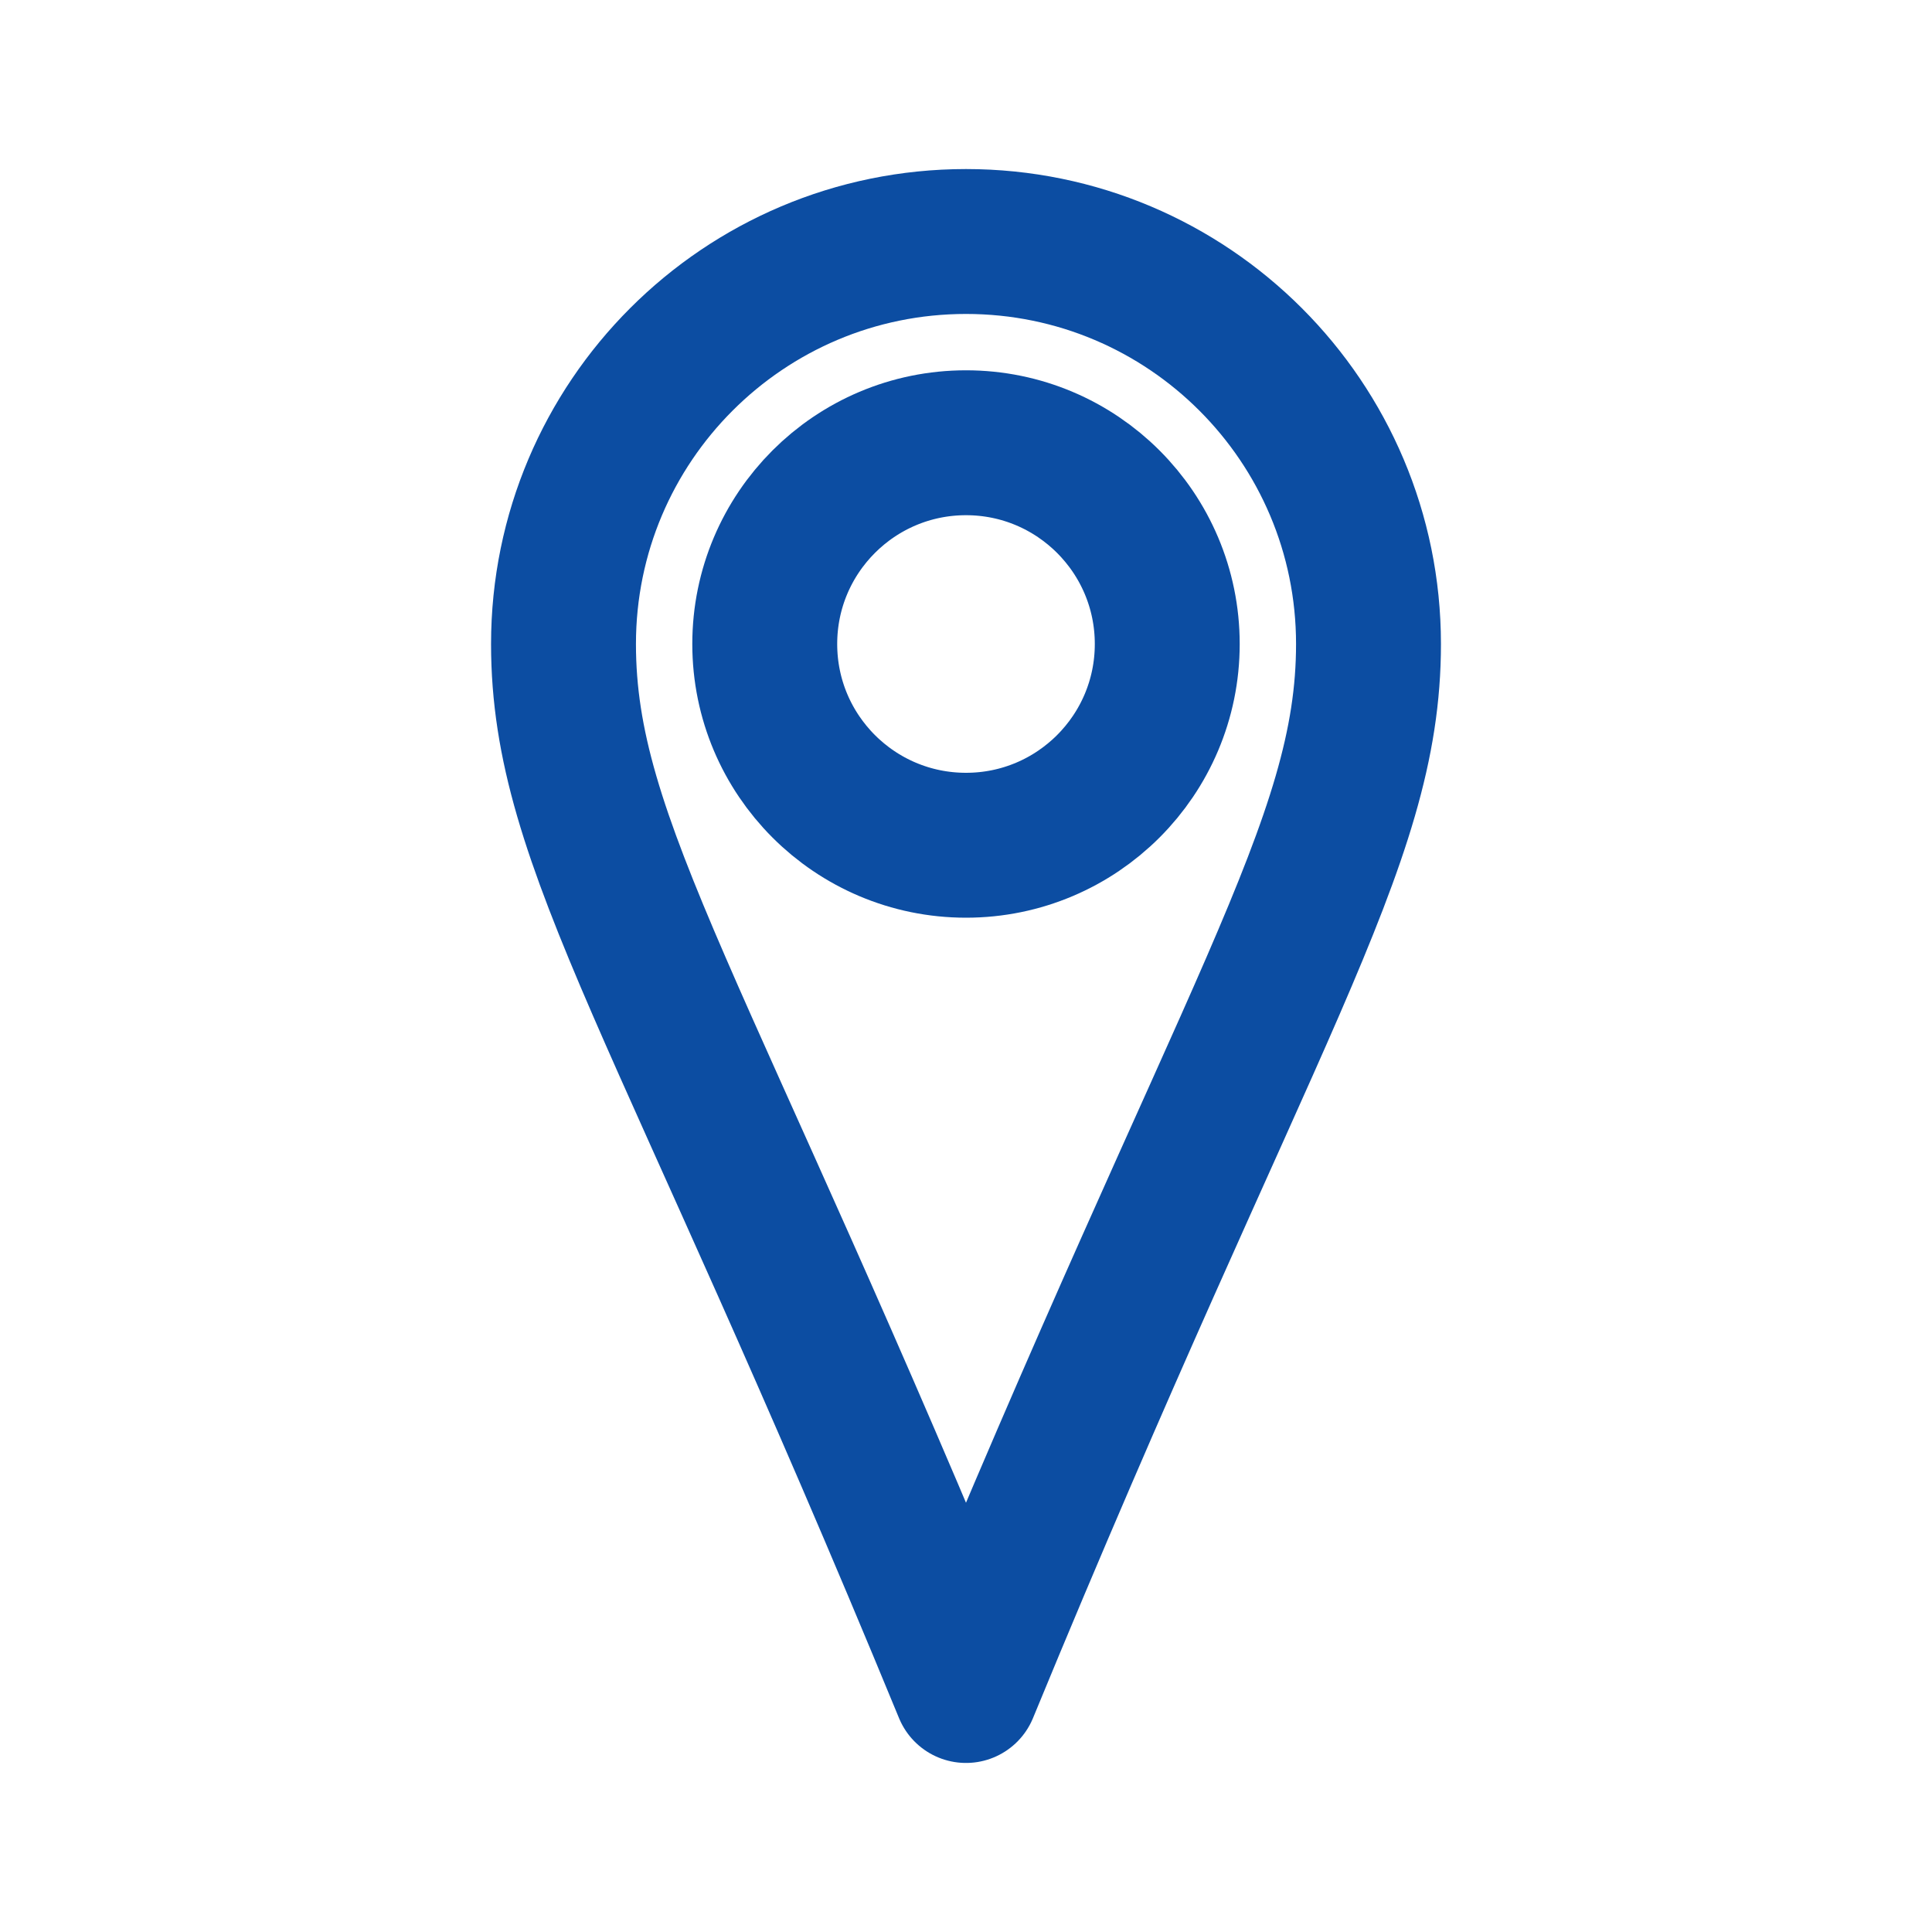
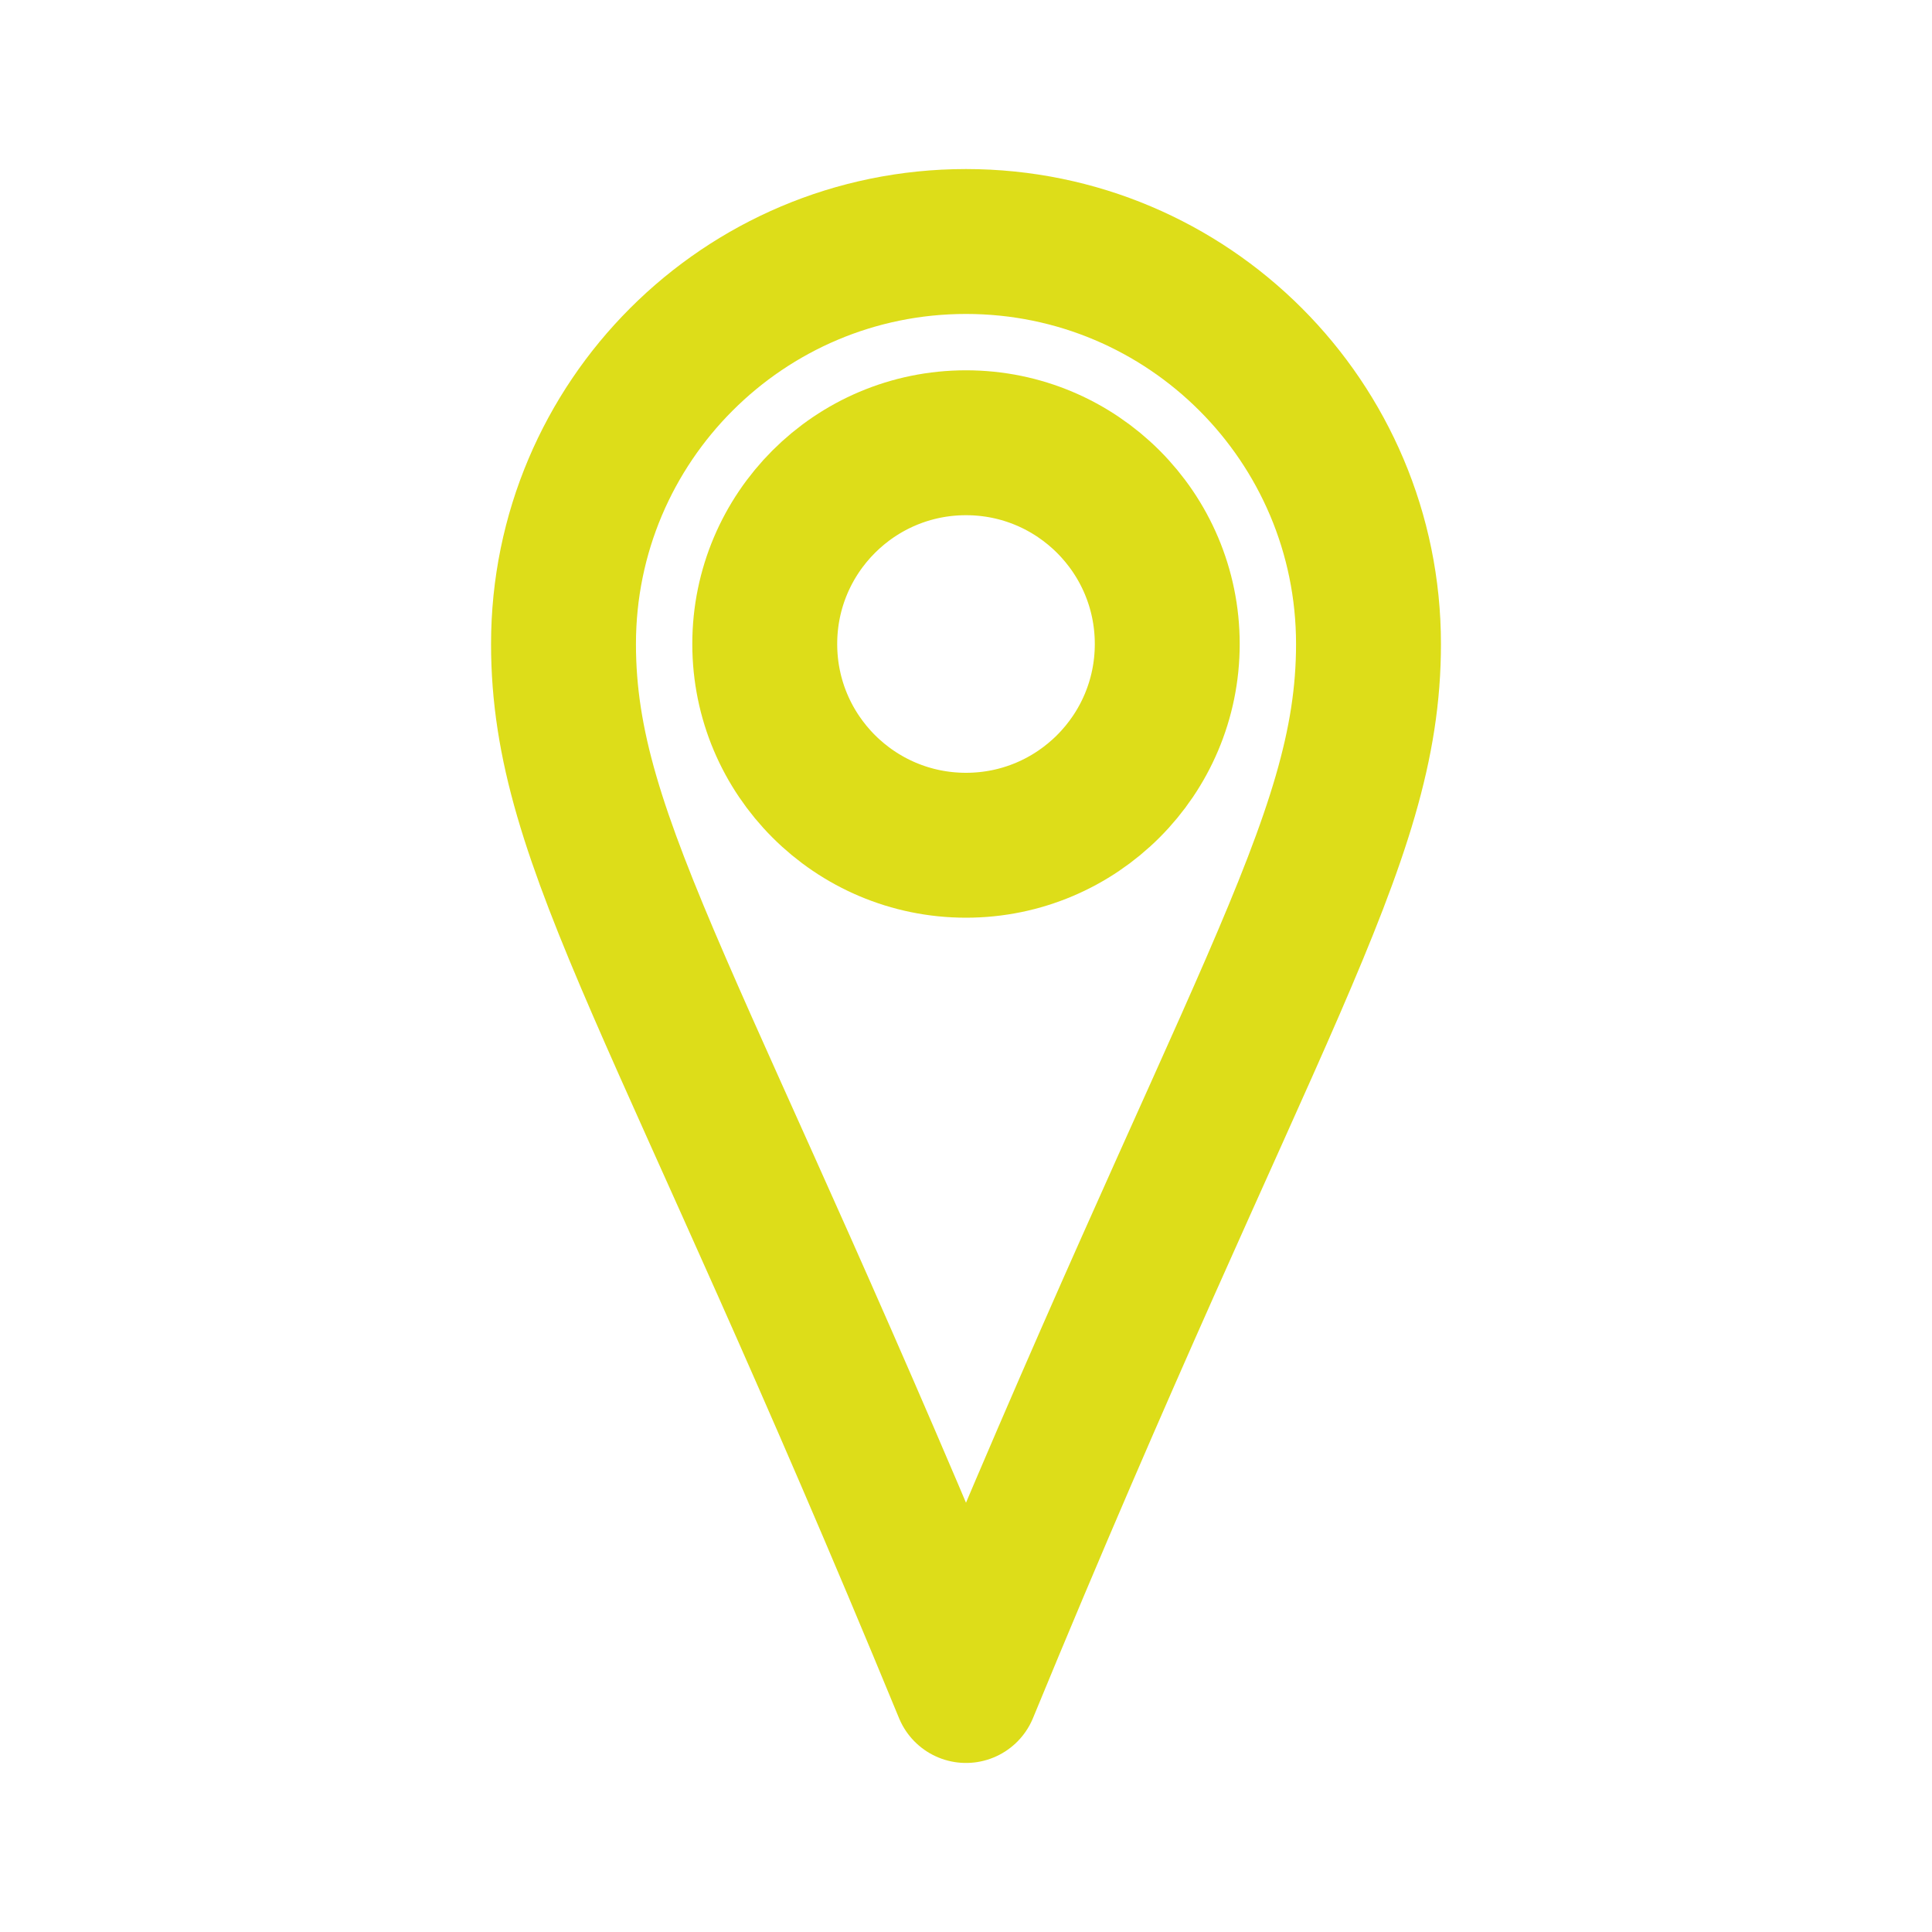
- <svg xmlns="http://www.w3.org/2000/svg" viewBox="0 0 24 24" fill="none" stroke="#0c4da2" stroke-width="1.8" stroke-linecap="round" stroke-linejoin="round">
+ <svg xmlns="http://www.w3.org/2000/svg" viewBox="0 0 24 24" fill="none" stroke="#dddd19ff" stroke-width="1.8" stroke-linecap="round" stroke-linejoin="round">
  <path d="M12 3a5 5 0 0 0-5 5c0 2.5 1.5 4.5 5 13 3.5-8.5 5-10.5 5-13a5 5 0 0 0-5-5z" />
  <circle cx="12" cy="8" r="2.5" />
</svg>
